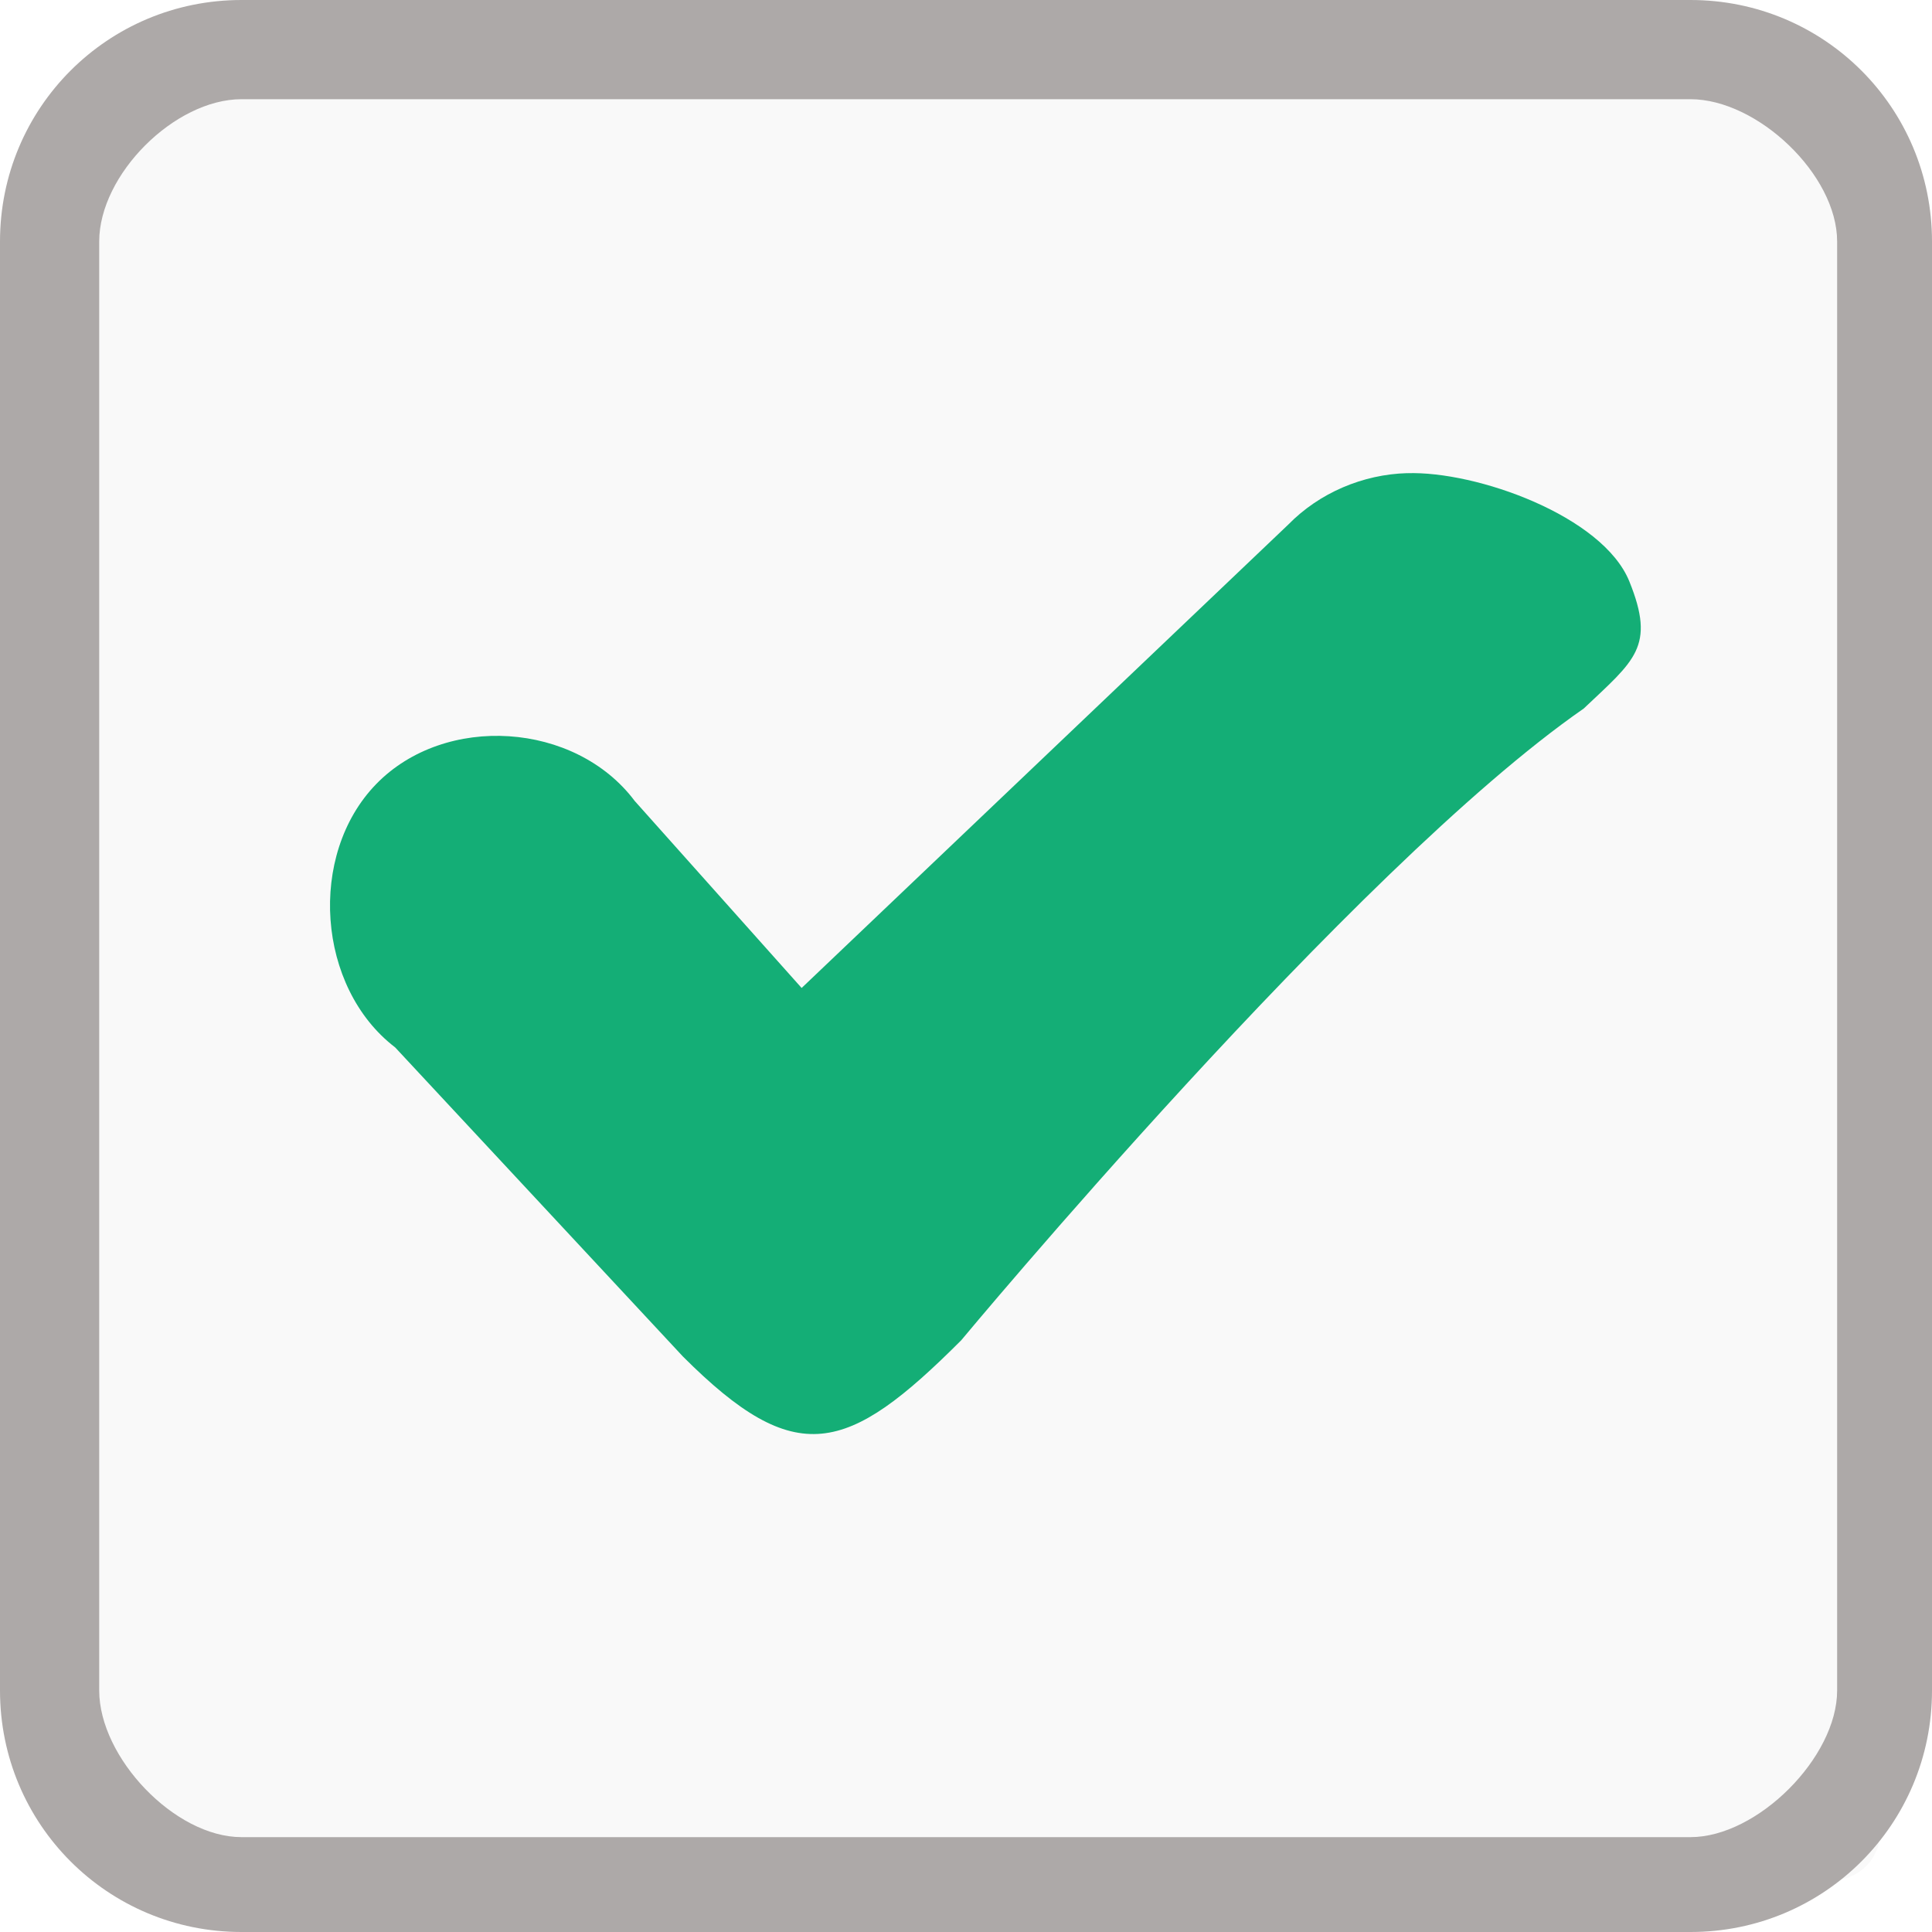
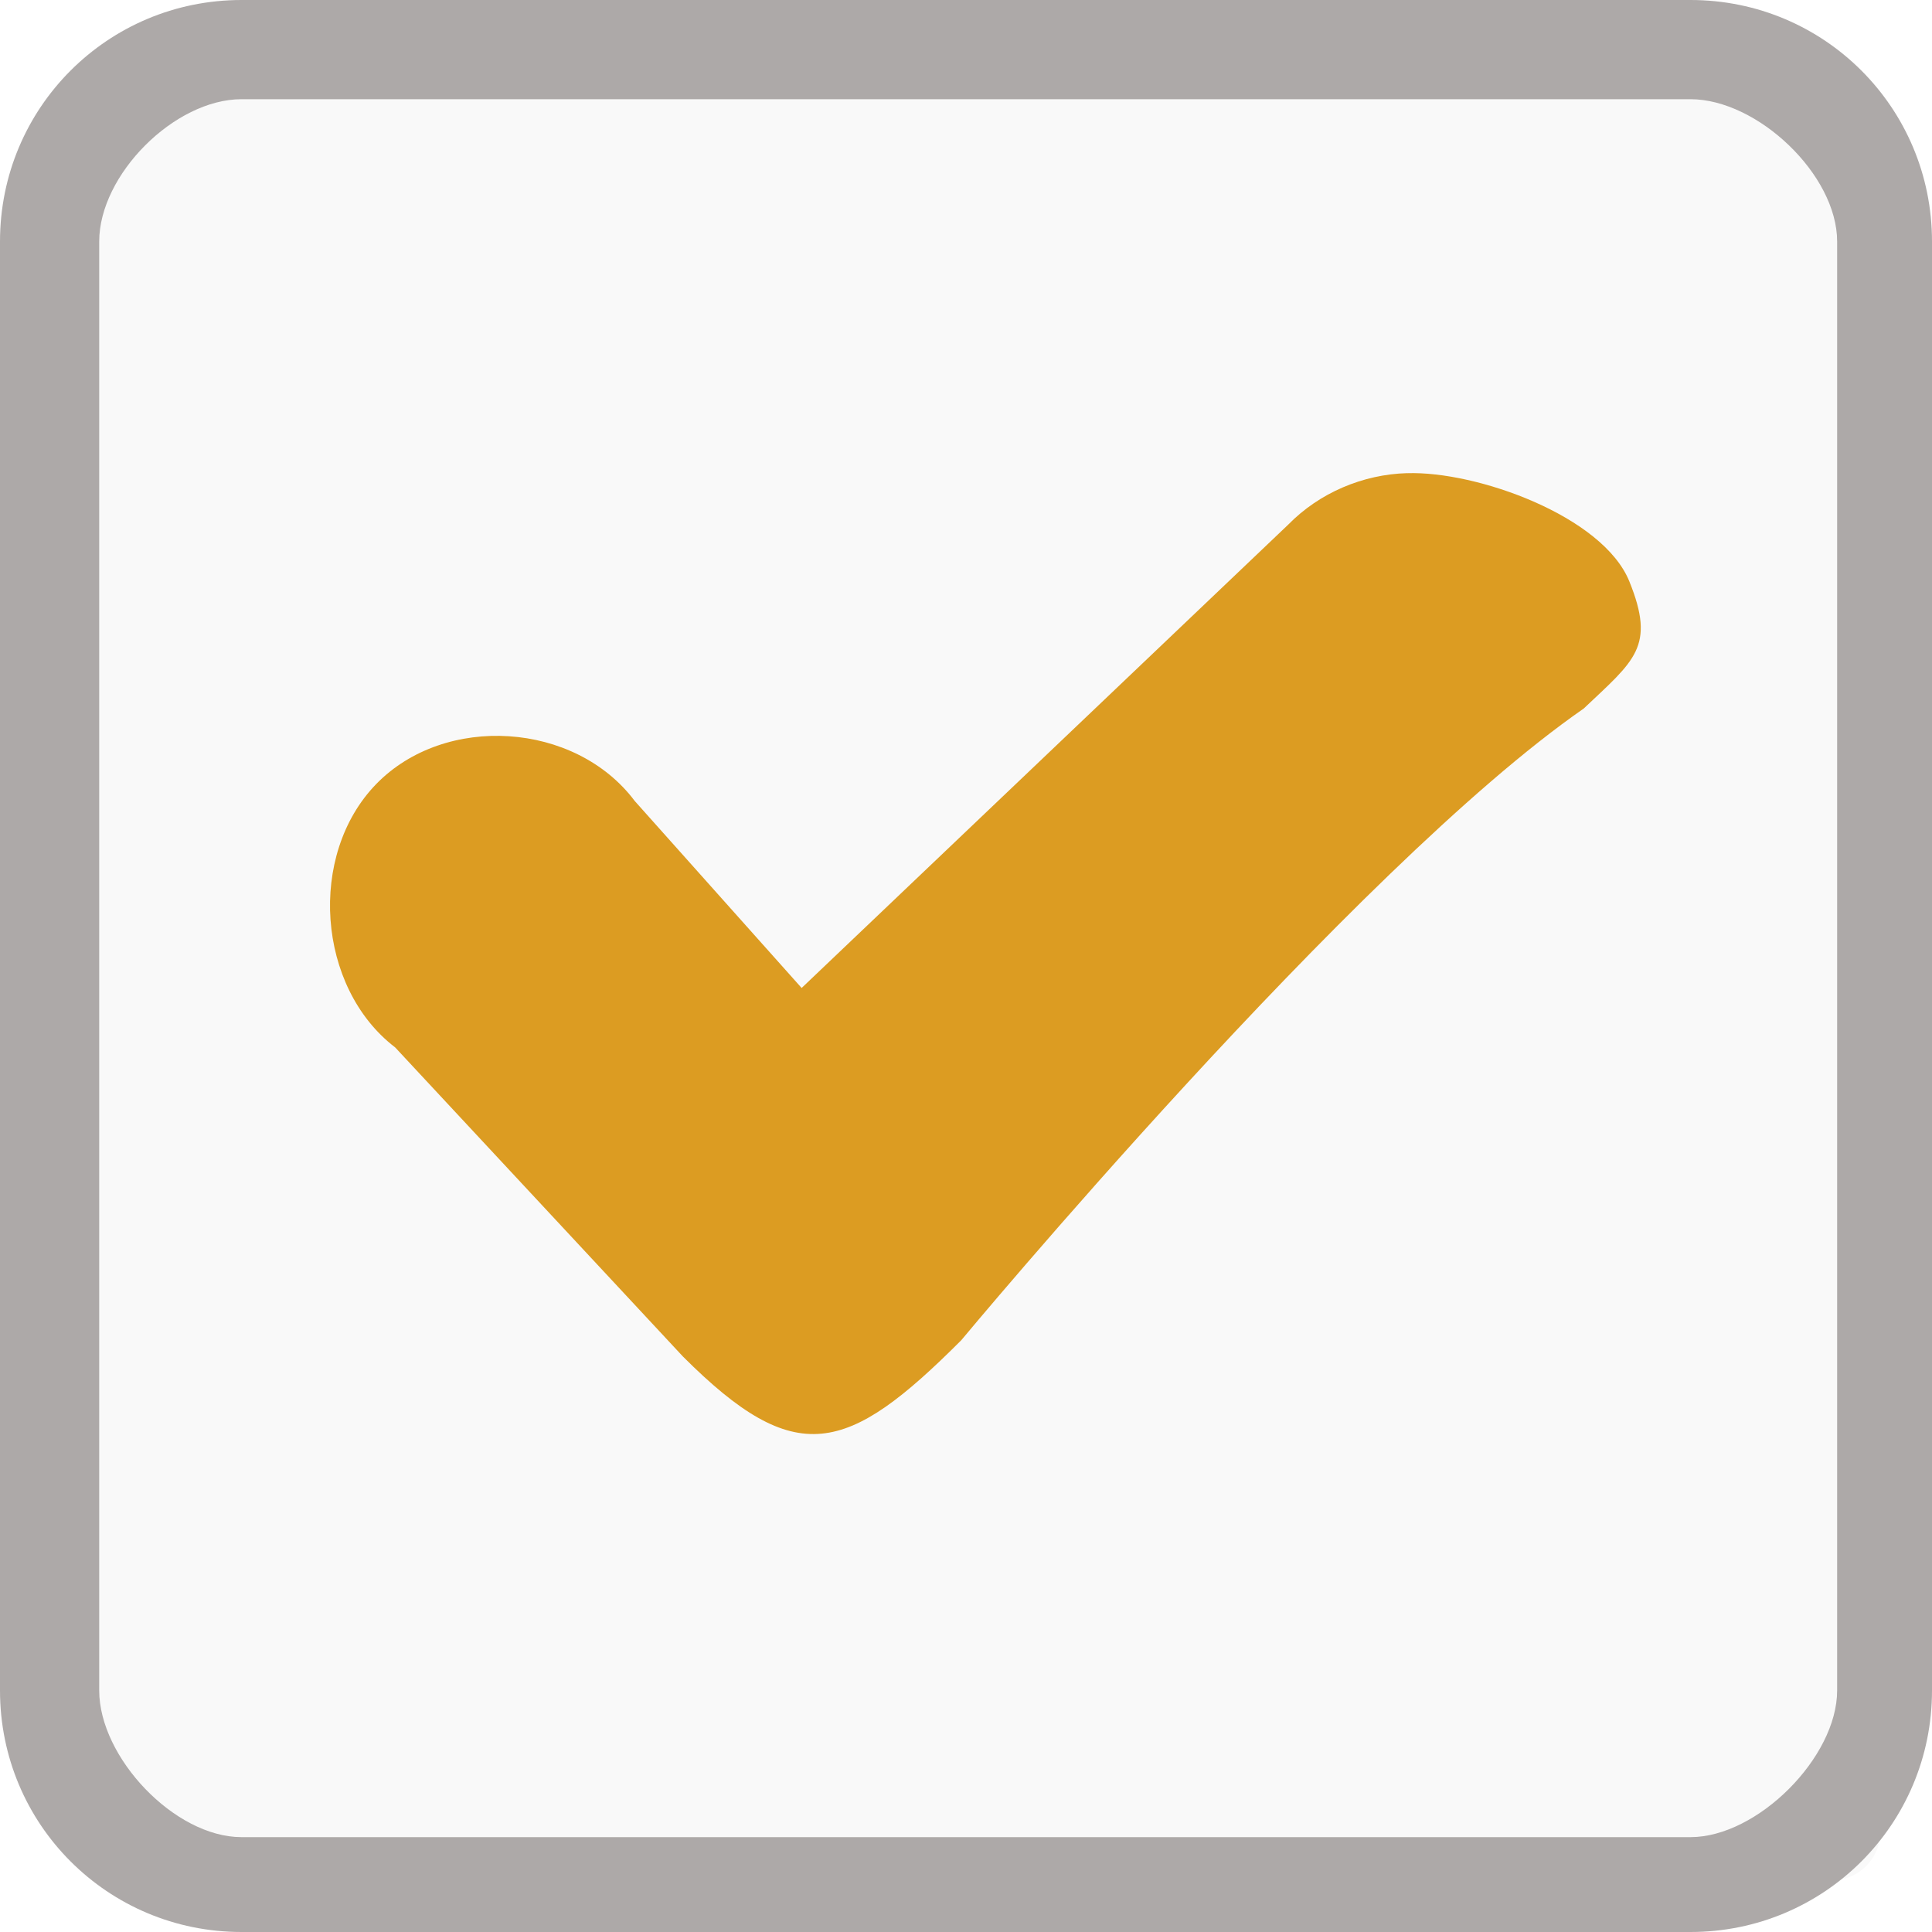
<svg xmlns="http://www.w3.org/2000/svg" xmlns:xlink="http://www.w3.org/1999/xlink" width="40" height="40" id="svg2" version="1.1">
  <defs id="defs4">
    <radialGradient xlink:href="#linearGradient3802" id="radialGradient3810" cx="8" cy="8" fx="7.958" fy="8.849" r="7" gradientUnits="userSpaceOnUse" gradientTransform="matrix(1.285714,-3.0612245e-8,3.0612246e-8,1.285714,-2.285715,-2.285714)" />
    <linearGradient id="linearGradient3802">
      <stop style="stop-color:#eeeeec;stop-opacity:1;" offset="0" id="stop3804" />
      <stop id="stop3812" offset="0.5" style="stop-color:#e4e4e1;stop-opacity:1;" />
      <stop style="stop-color:#949493;stop-opacity:1;" offset="1" id="stop3806" />
    </linearGradient>
    <radialGradient r="7" fy="8.849" fx="7.958" cy="8" cx="8" gradientTransform="matrix(1.285714,-3.0612245e-8,3.0612246e-8,1.285714,-2.285715,-2.285714)" gradientUnits="userSpaceOnUse" id="radialGradient3006" xlink:href="#linearGradient3802" />
  </defs>
  <g id="layer1" transform="translate(0,-1012.362)">
    <rect style="fill:#f9f9f9;fill-opacity:1;stroke:none" id="rect3757" width="37.5" height="37.5" x="1.429" y="1013.791" rx="1" ry="1" />
    <path style="fill:#ada9a8;fill-opacity:1;stroke:none" d="m 5,1012.362 c -2.77,0 -5,2.23 -5,5 l 0,30 c 0,2.77 2.23,5 5,5 l 30,0 c 2.77,0 5,-2.23 5,-5 l 0,-30 c 0,-2.77 -2.23,-5 -5,-5 z m 0,2.054 30,0 c 1.385,0 3.036,1.561 3.036,2.946 l 0,30 c 0,1.385 -1.651,3.036 -3.036,3.036 l -30,0 c -1.385,0 -2.946,-1.651 -2.946,-3.036 l 0,-30 c 0,-1.385 1.561,-2.946 2.946,-2.946 z" id="rect3752" />
-     <path style="font-size:medium;font-style:normal;font-variant:normal;font-weight:normal;font-stretch:normal;text-indent:0;text-align:start;text-decoration:none;line-height:normal;letter-spacing:normal;word-spacing:normal;text-transform:none;direction:ltr;block-progression:tb;writing-mode:lr-tb;text-anchor:start;baseline-shift:baseline;color:#000000;fill:#14ae76;fill-opacity:1;stroke:none;stroke-width:2.9;marker:none;visibility:visible;display:inline;overflow:visible;enable-background:accumulate;font-family:Sans;-inkscape-font-specification:Sans" d="m 29.134,1022.158 c -0.915,0.025 -1.818,0.406 -2.464,1.067 l -10.073,9.592 -3.456,-3.872 c -1.23,-1.64 -3.926,-1.816 -5.352,-0.35 -1.425,1.466 -1.228,4.213 0.392,5.452 l 5.958,6.4 c 2.342,2.342 3.398,2.029 5.762,-0.336 0,0 8.126,-9.776 12.889,-13.08 1.053,-0.998 1.492,-1.276 0.944,-2.631 -0.548,-1.355 -3.165,-2.29 -4.602,-2.241 z" id="path5174" />
+     <path style="font-size:medium;font-style:normal;font-variant:normal;font-weight:normal;font-stretch:normal;text-indent:0;text-align:start;text-decoration:none;line-height:normal;letter-spacing:normal;word-spacing:normal;text-transform:none;direction:ltr;block-progression:tb;writing-mode:lr-tb;text-anchor:start;baseline-shift:baseline;color:#000000;fill:#dc9c22;fill-opacity:1;stroke:none;stroke-width:2.9;marker:none;visibility:visible;display:inline;overflow:visible;enable-background:accumulate;font-family:Sans;-inkscape-font-specification:Sans" d="m 29.134,1022.158 c -0.915,0.025 -1.818,0.406 -2.464,1.067 l -10.073,9.592 -3.456,-3.872 c -1.23,-1.64 -3.926,-1.816 -5.352,-0.35 -1.425,1.466 -1.228,4.213 0.392,5.452 l 5.958,6.4 c 2.342,2.342 3.398,2.029 5.762,-0.336 0,0 8.126,-9.776 12.889,-13.08 1.053,-0.998 1.492,-1.276 0.944,-2.631 -0.548,-1.355 -3.165,-2.29 -4.602,-2.241 z" id="path5174" />
  </g>
</svg>
